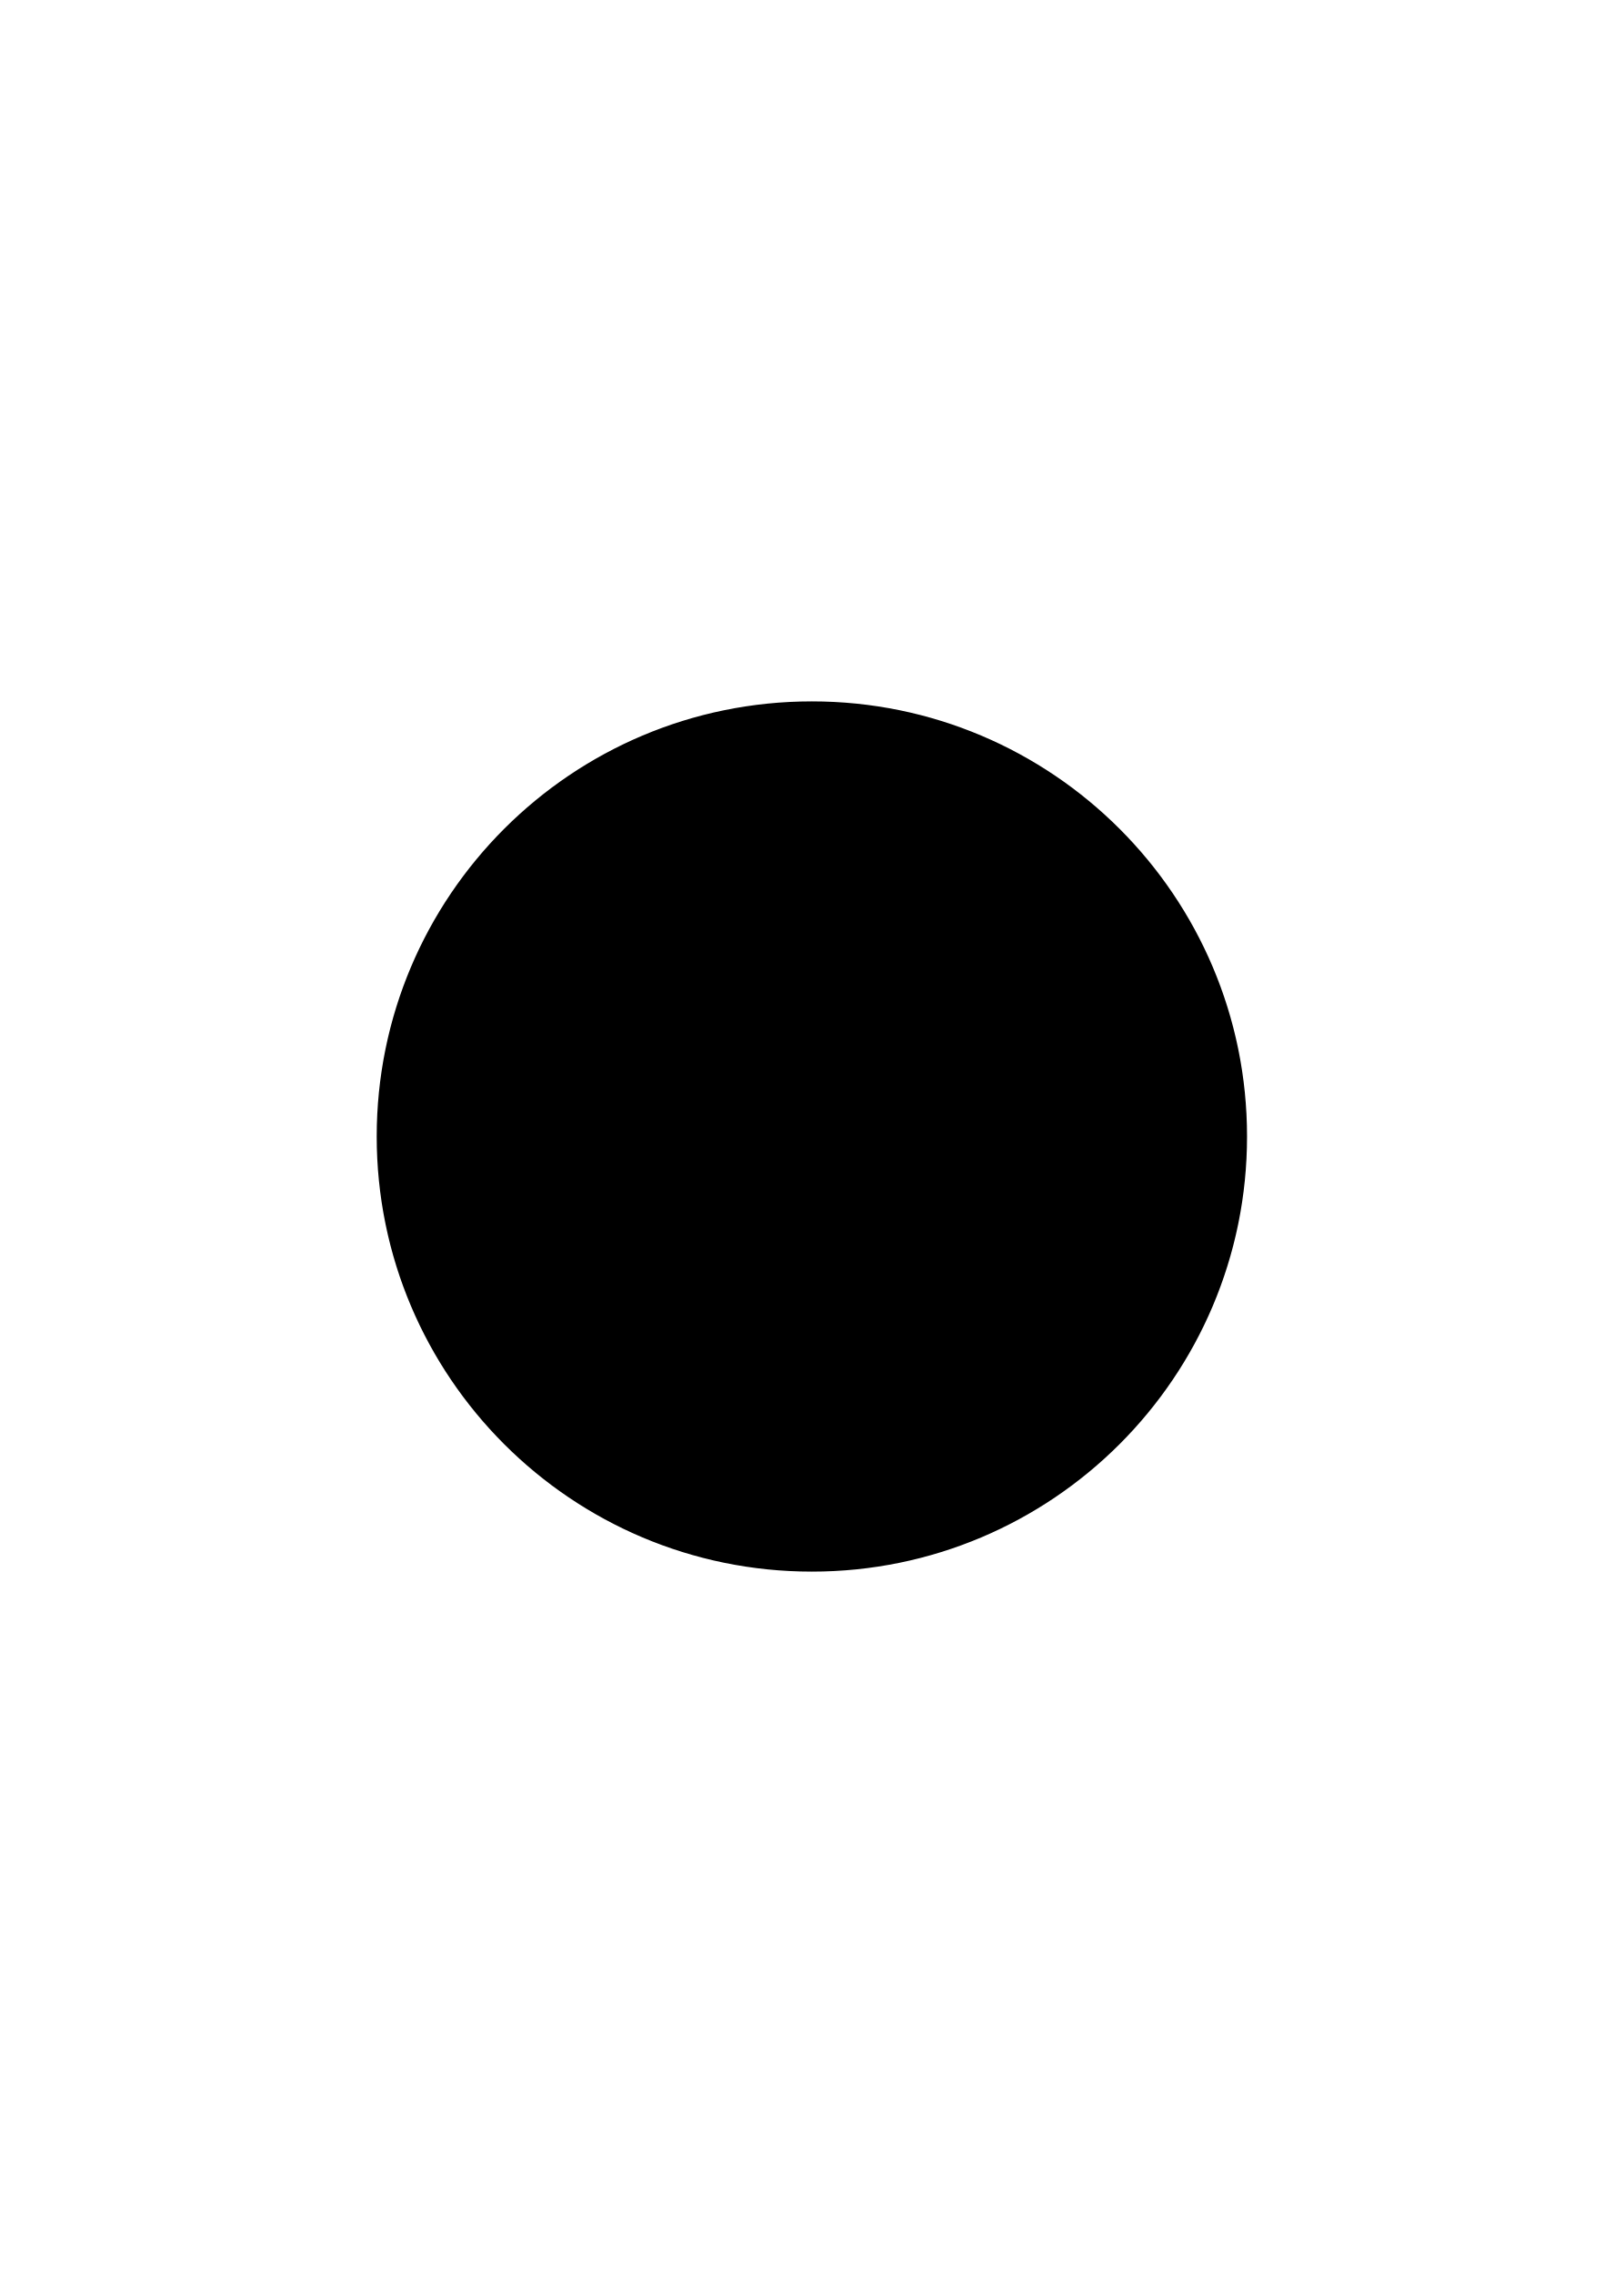
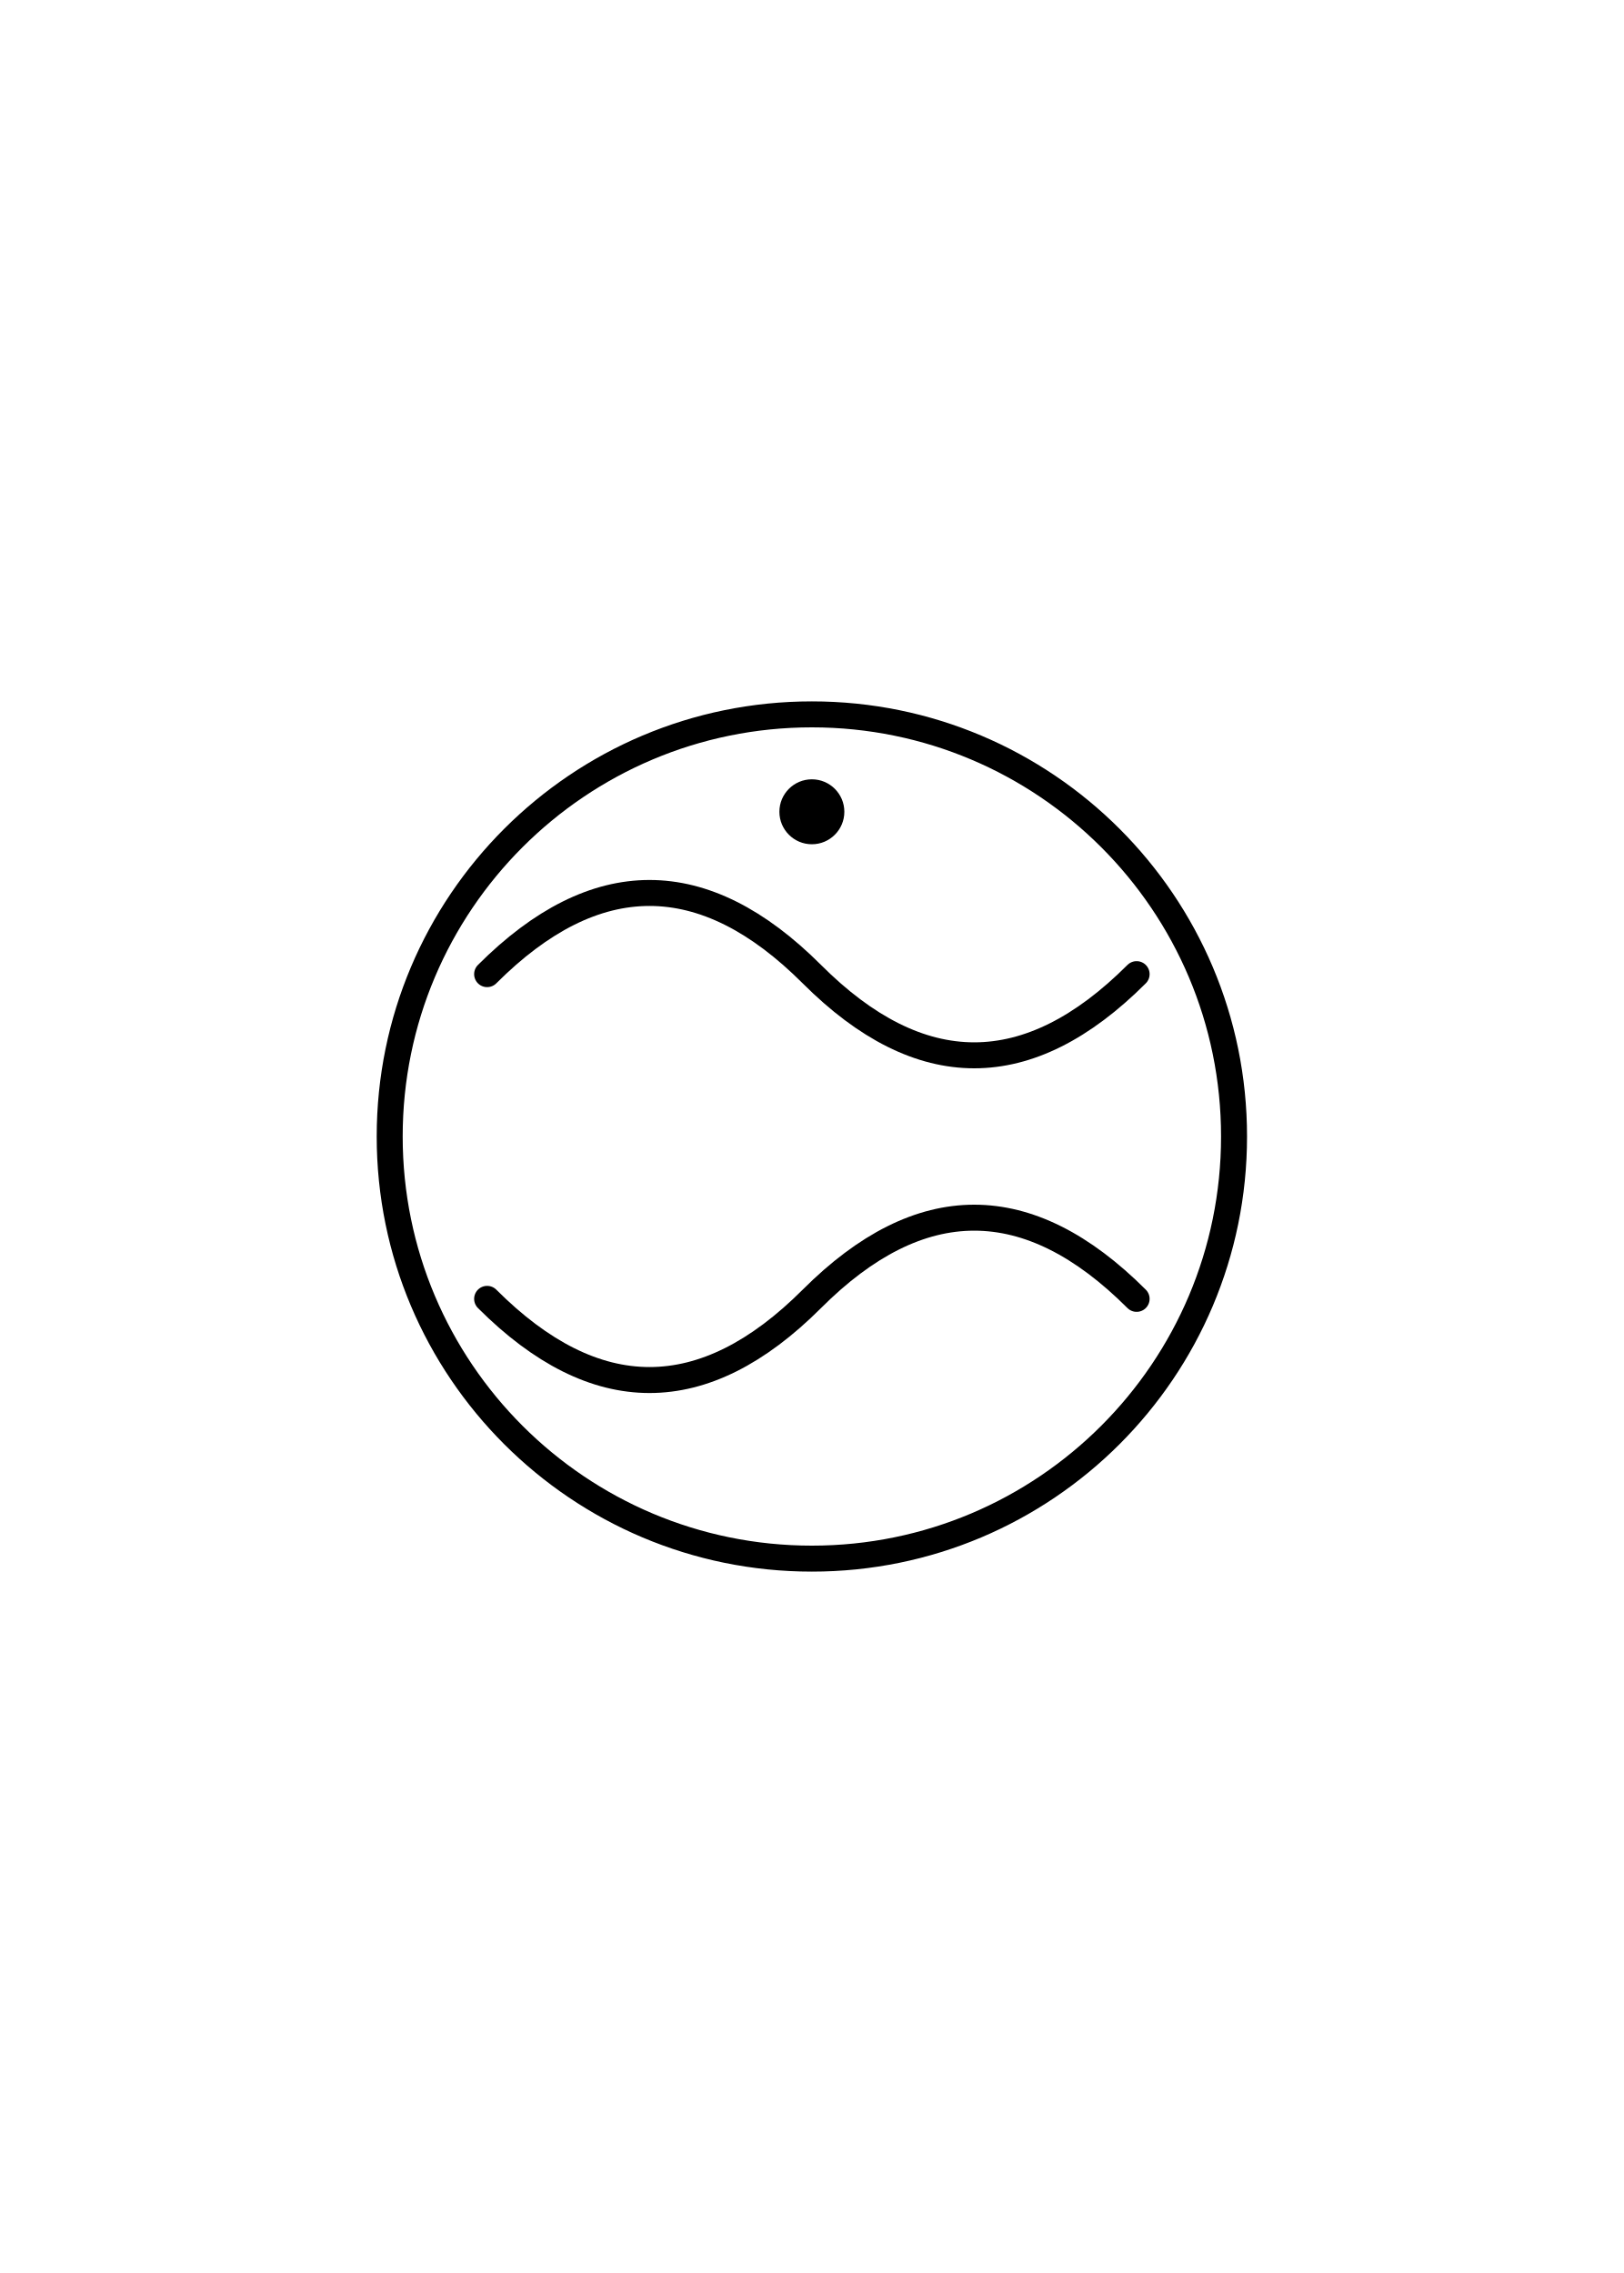
- <svg xmlns="http://www.w3.org/2000/svg" viewBox="0 0 100 140" role="img" aria-label="The World" fill="currentColor" stroke="currentColor" stroke-width="1.6" stroke-linecap="round" stroke-linejoin="round">
-   <circle cx="50" cy="70" r="26" stroke-width="1.6" />
-   <path d="M 30 60 Q 40 50, 50 60 Q 60 70, 70 60" stroke-width="1.6" />
-   <path d="M 30 80 Q 40 90, 50 80 Q 60 70, 70 80" stroke-width="1.6" />
-   <circle cx="50" cy="50" r="2" />
+ <svg xmlns="http://www.w3.org/2000/svg" viewBox="0 0 100 140" role="img" aria-label="The World" fill="none" stroke="currentColor" stroke-width="1.6" stroke-linecap="round" stroke-linejoin="round">
+   <circle cx="50" cy="70" r="26" />
+   <path d="M 30 60 Q 40 50, 50 60 Q 60 70, 70 60" />
+   <path d="M 30 80 Q 40 90, 50 80 Q 60 70, 70 80" />
+   <circle cx="50" cy="50" r="2" fill="currentColor" stroke="none" />
</svg>
